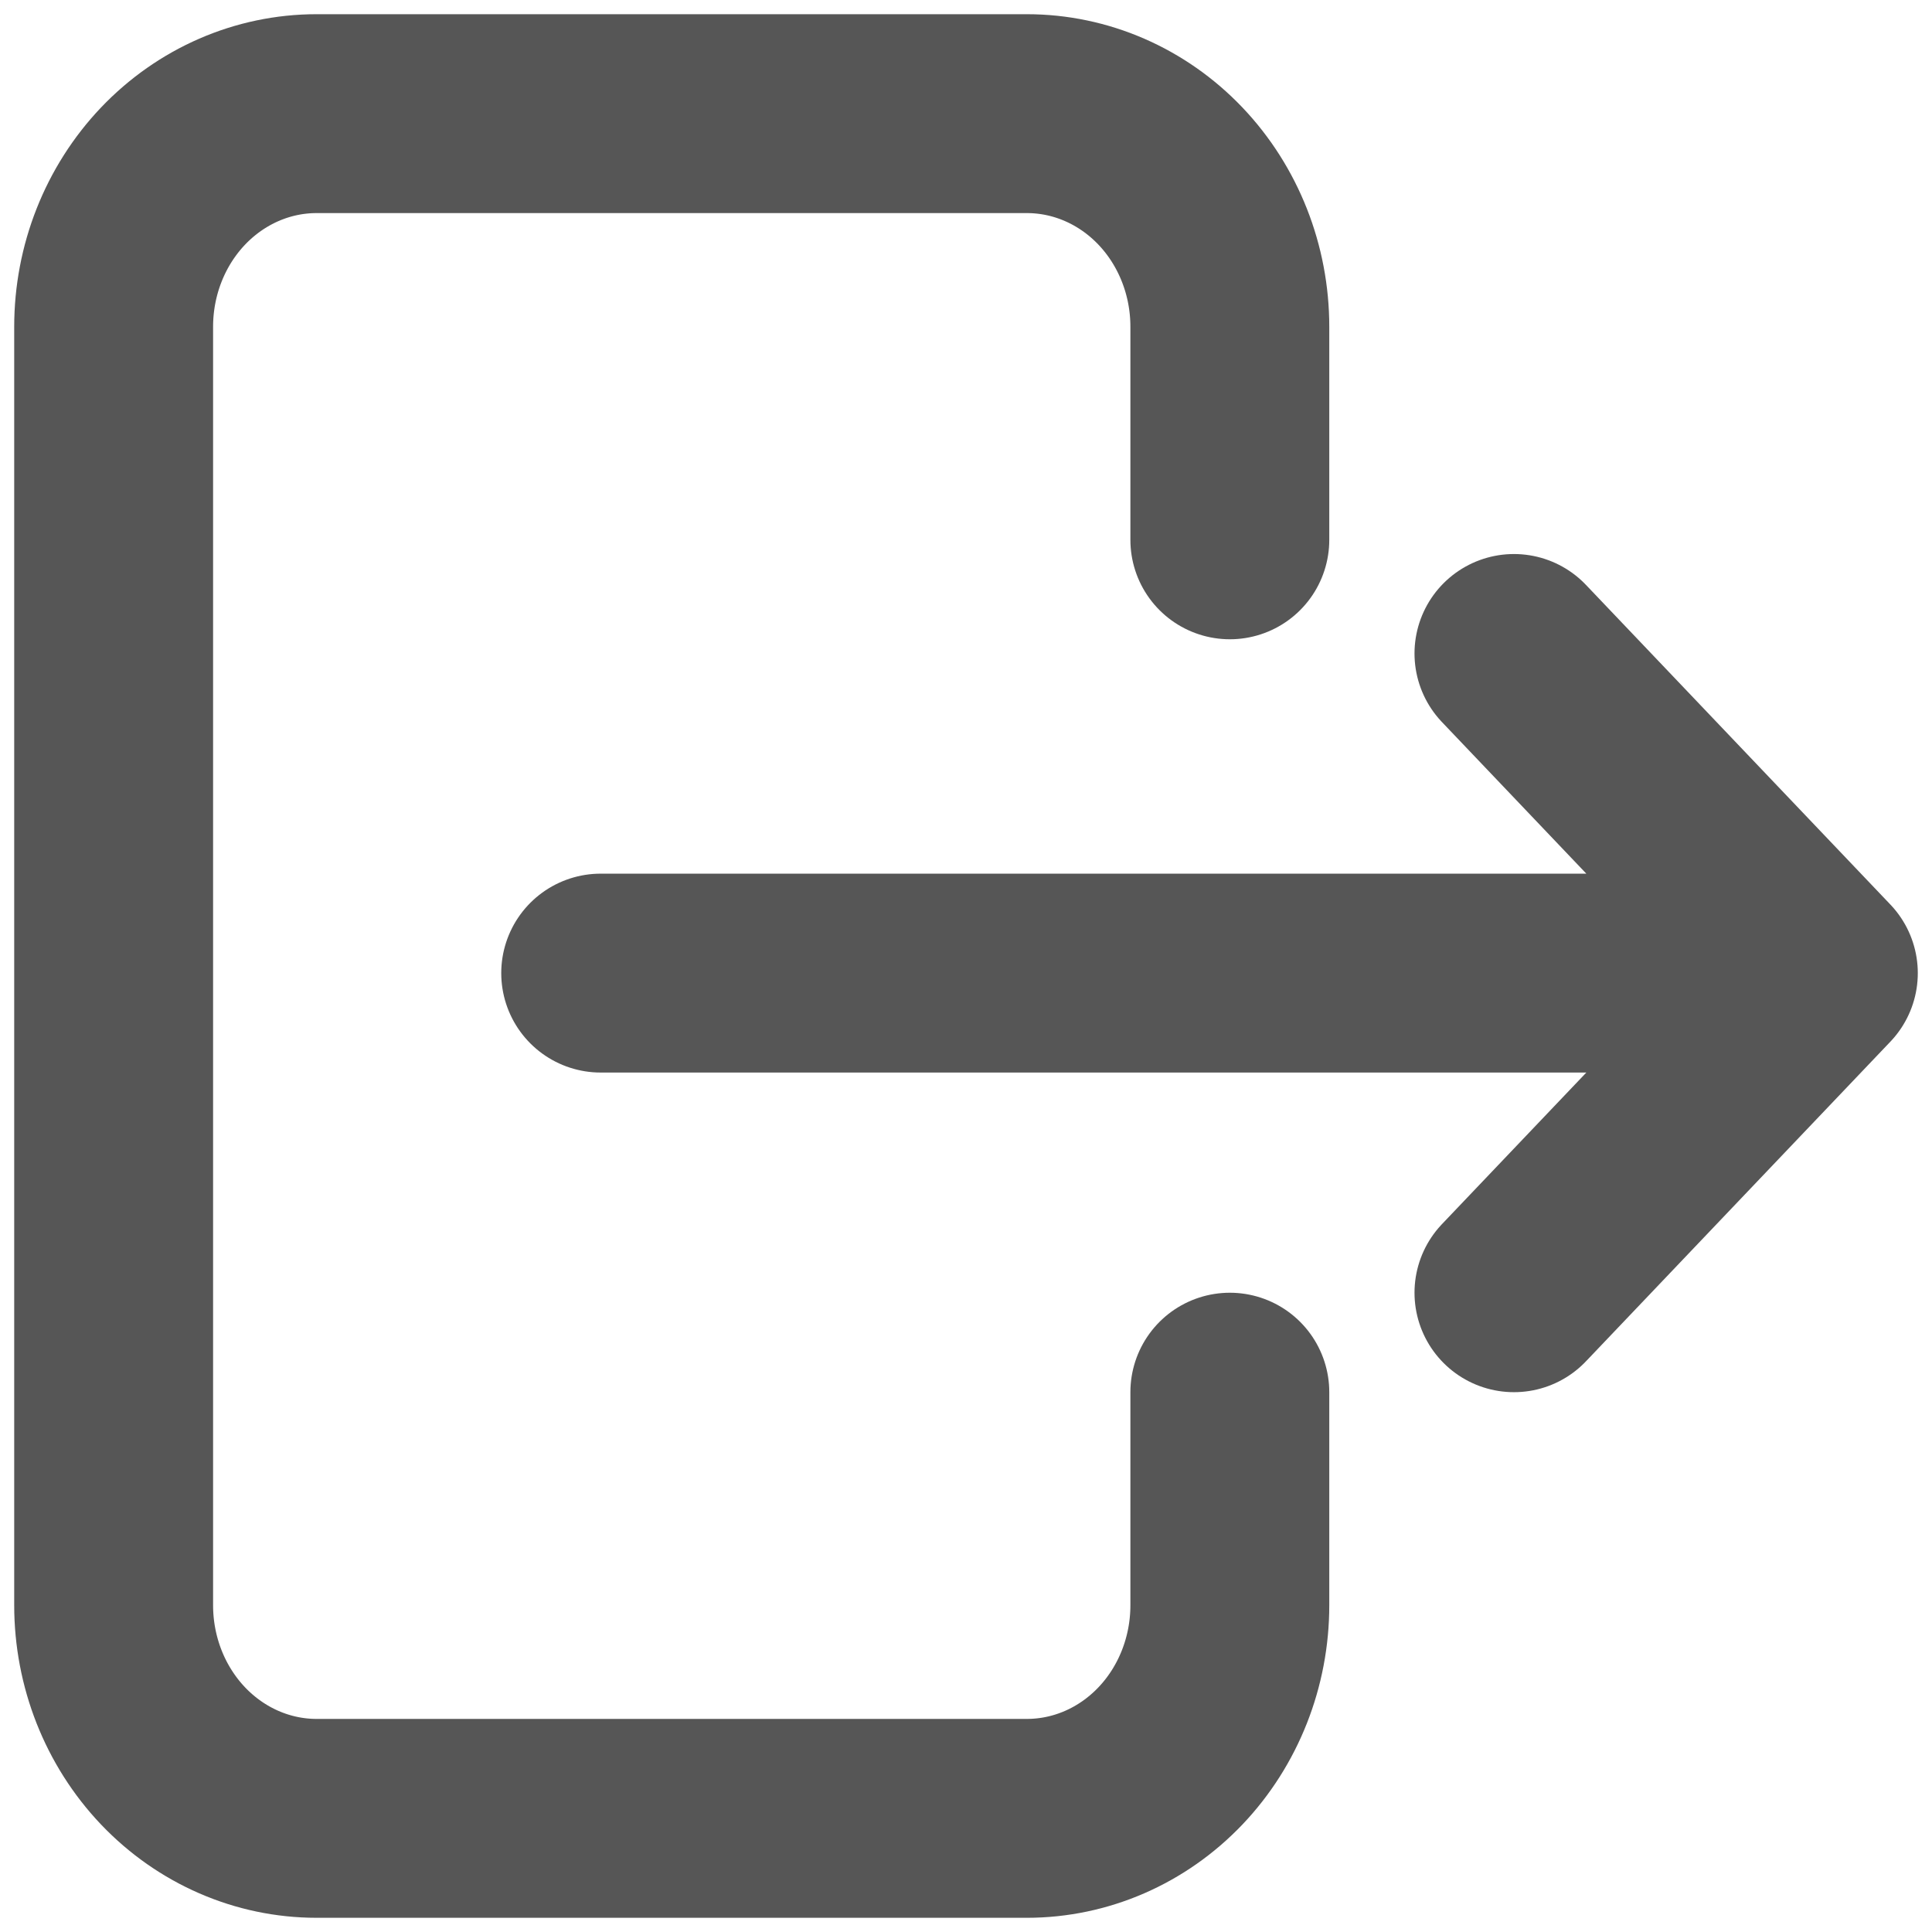
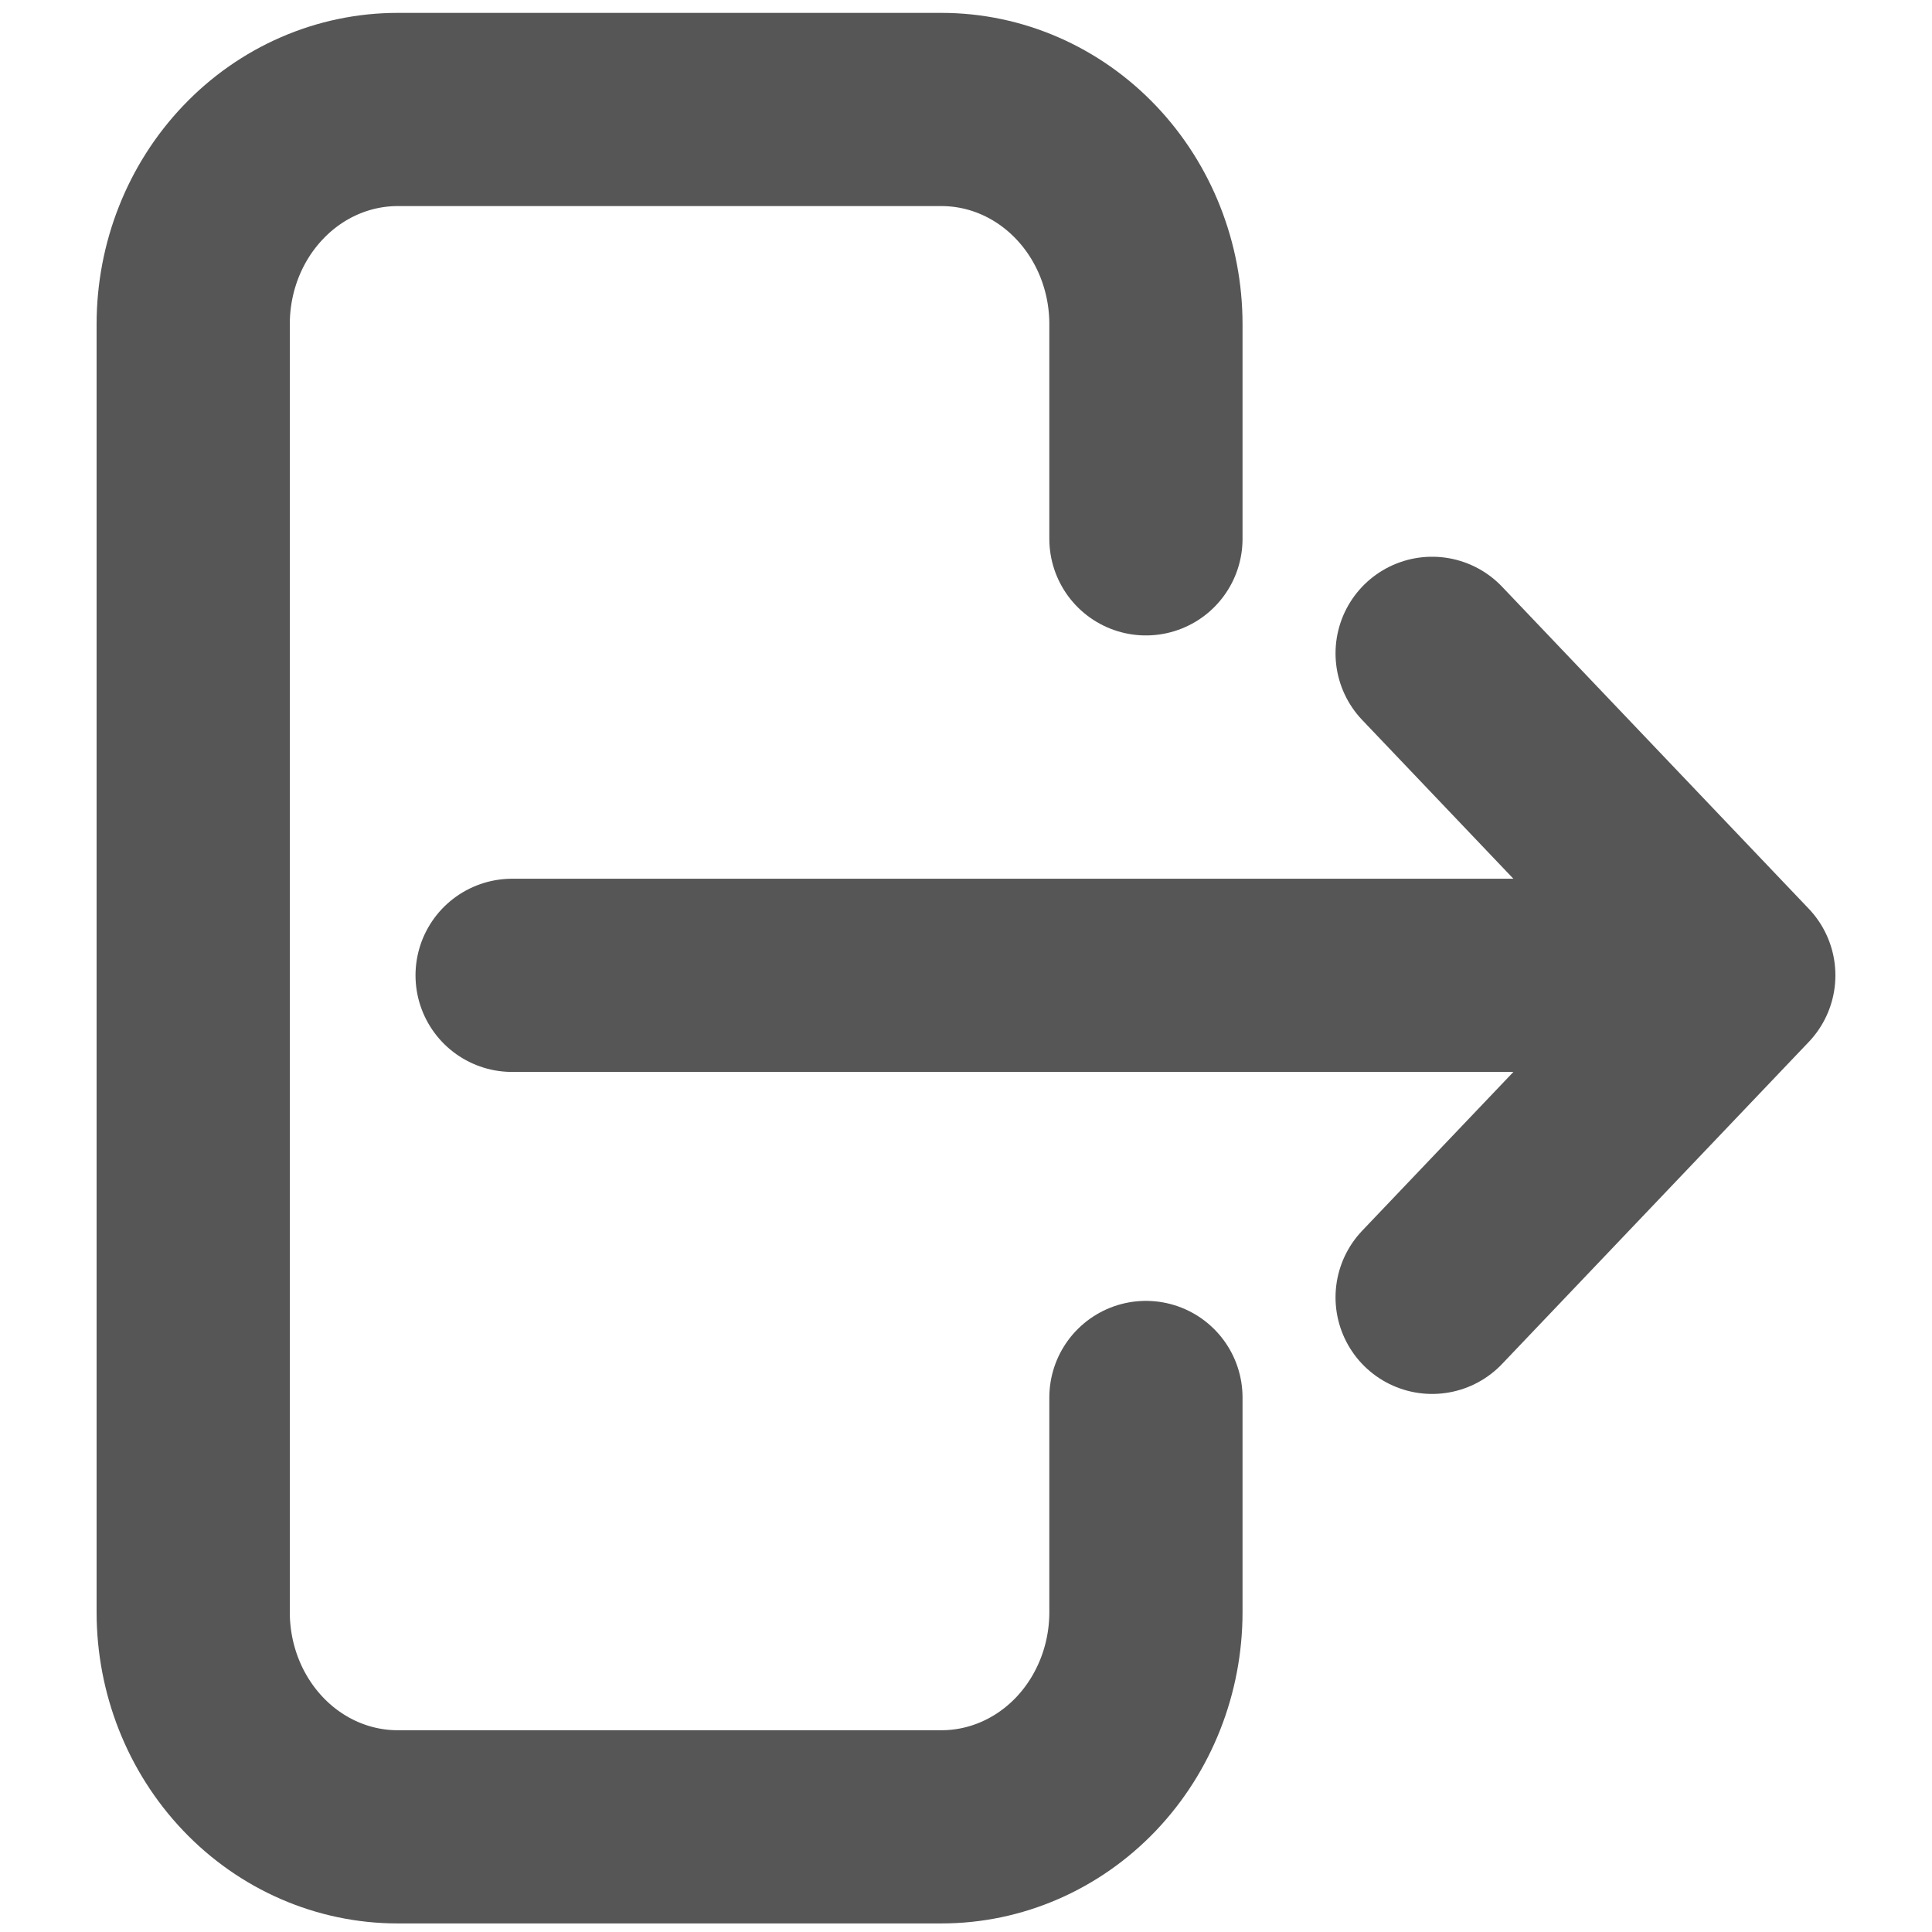
- <svg xmlns="http://www.w3.org/2000/svg" width="34" height="34" viewBox="0 0 34 34" fill="none">
-   <path d="M21.643 9.5V5.75C21.643 4.755 21.267 3.802 20.597 3.098C19.927 2.395 19.019 2 18.071 2H5.571C4.624 2 3.716 2.395 3.046 3.098C2.376 3.802 2 4.755 2 5.75V28.25C2 29.245 2.376 30.198 3.046 30.902C3.716 31.605 4.624 32 5.571 32H18.071C19.019 32 19.927 31.605 20.597 30.902C21.267 30.198 21.643 29.245 21.643 28.25V24.5" stroke="#565656" stroke-width="3.5" stroke-linecap="round" stroke-linejoin="round" />
-   <path d="M10.571 17.125H32M32 17.125L26.643 11.5M32 17.125L26.643 22.75" stroke="#565656" stroke-width="3.5" stroke-linecap="round" stroke-linejoin="round" />
+ <svg xmlns="http://www.w3.org/2000/svg" width="30" height="30" viewBox="0 0 30 30" fill="none">
+   <path d="M17.794 8.367V5.034C17.794 4.149 17.459 3.302 16.864 2.677C16.268 2.051 15.461 1.7 14.619 1.7H6.175C5.333 1.7 4.525 2.051 3.93 2.677C3.334 3.302 3 4.149 3 5.034V25.034C3 25.918 3.334 26.765 3.93 27.391C4.525 28.016 5.333 28.367 6.175 28.367H14.619C15.461 28.367 16.268 28.016 16.864 27.391C17.459 26.765 17.794 25.918 17.794 25.034V21.7" stroke="#565656" stroke-width="3" stroke-linecap="round" stroke-linejoin="round" />
+   <path d="M7.952 15.145H27M27 15.145L22.238 10.145M27 15.145L22.238 20.145" stroke="#565656" stroke-width="3" stroke-linecap="round" stroke-linejoin="round" />
</svg>
